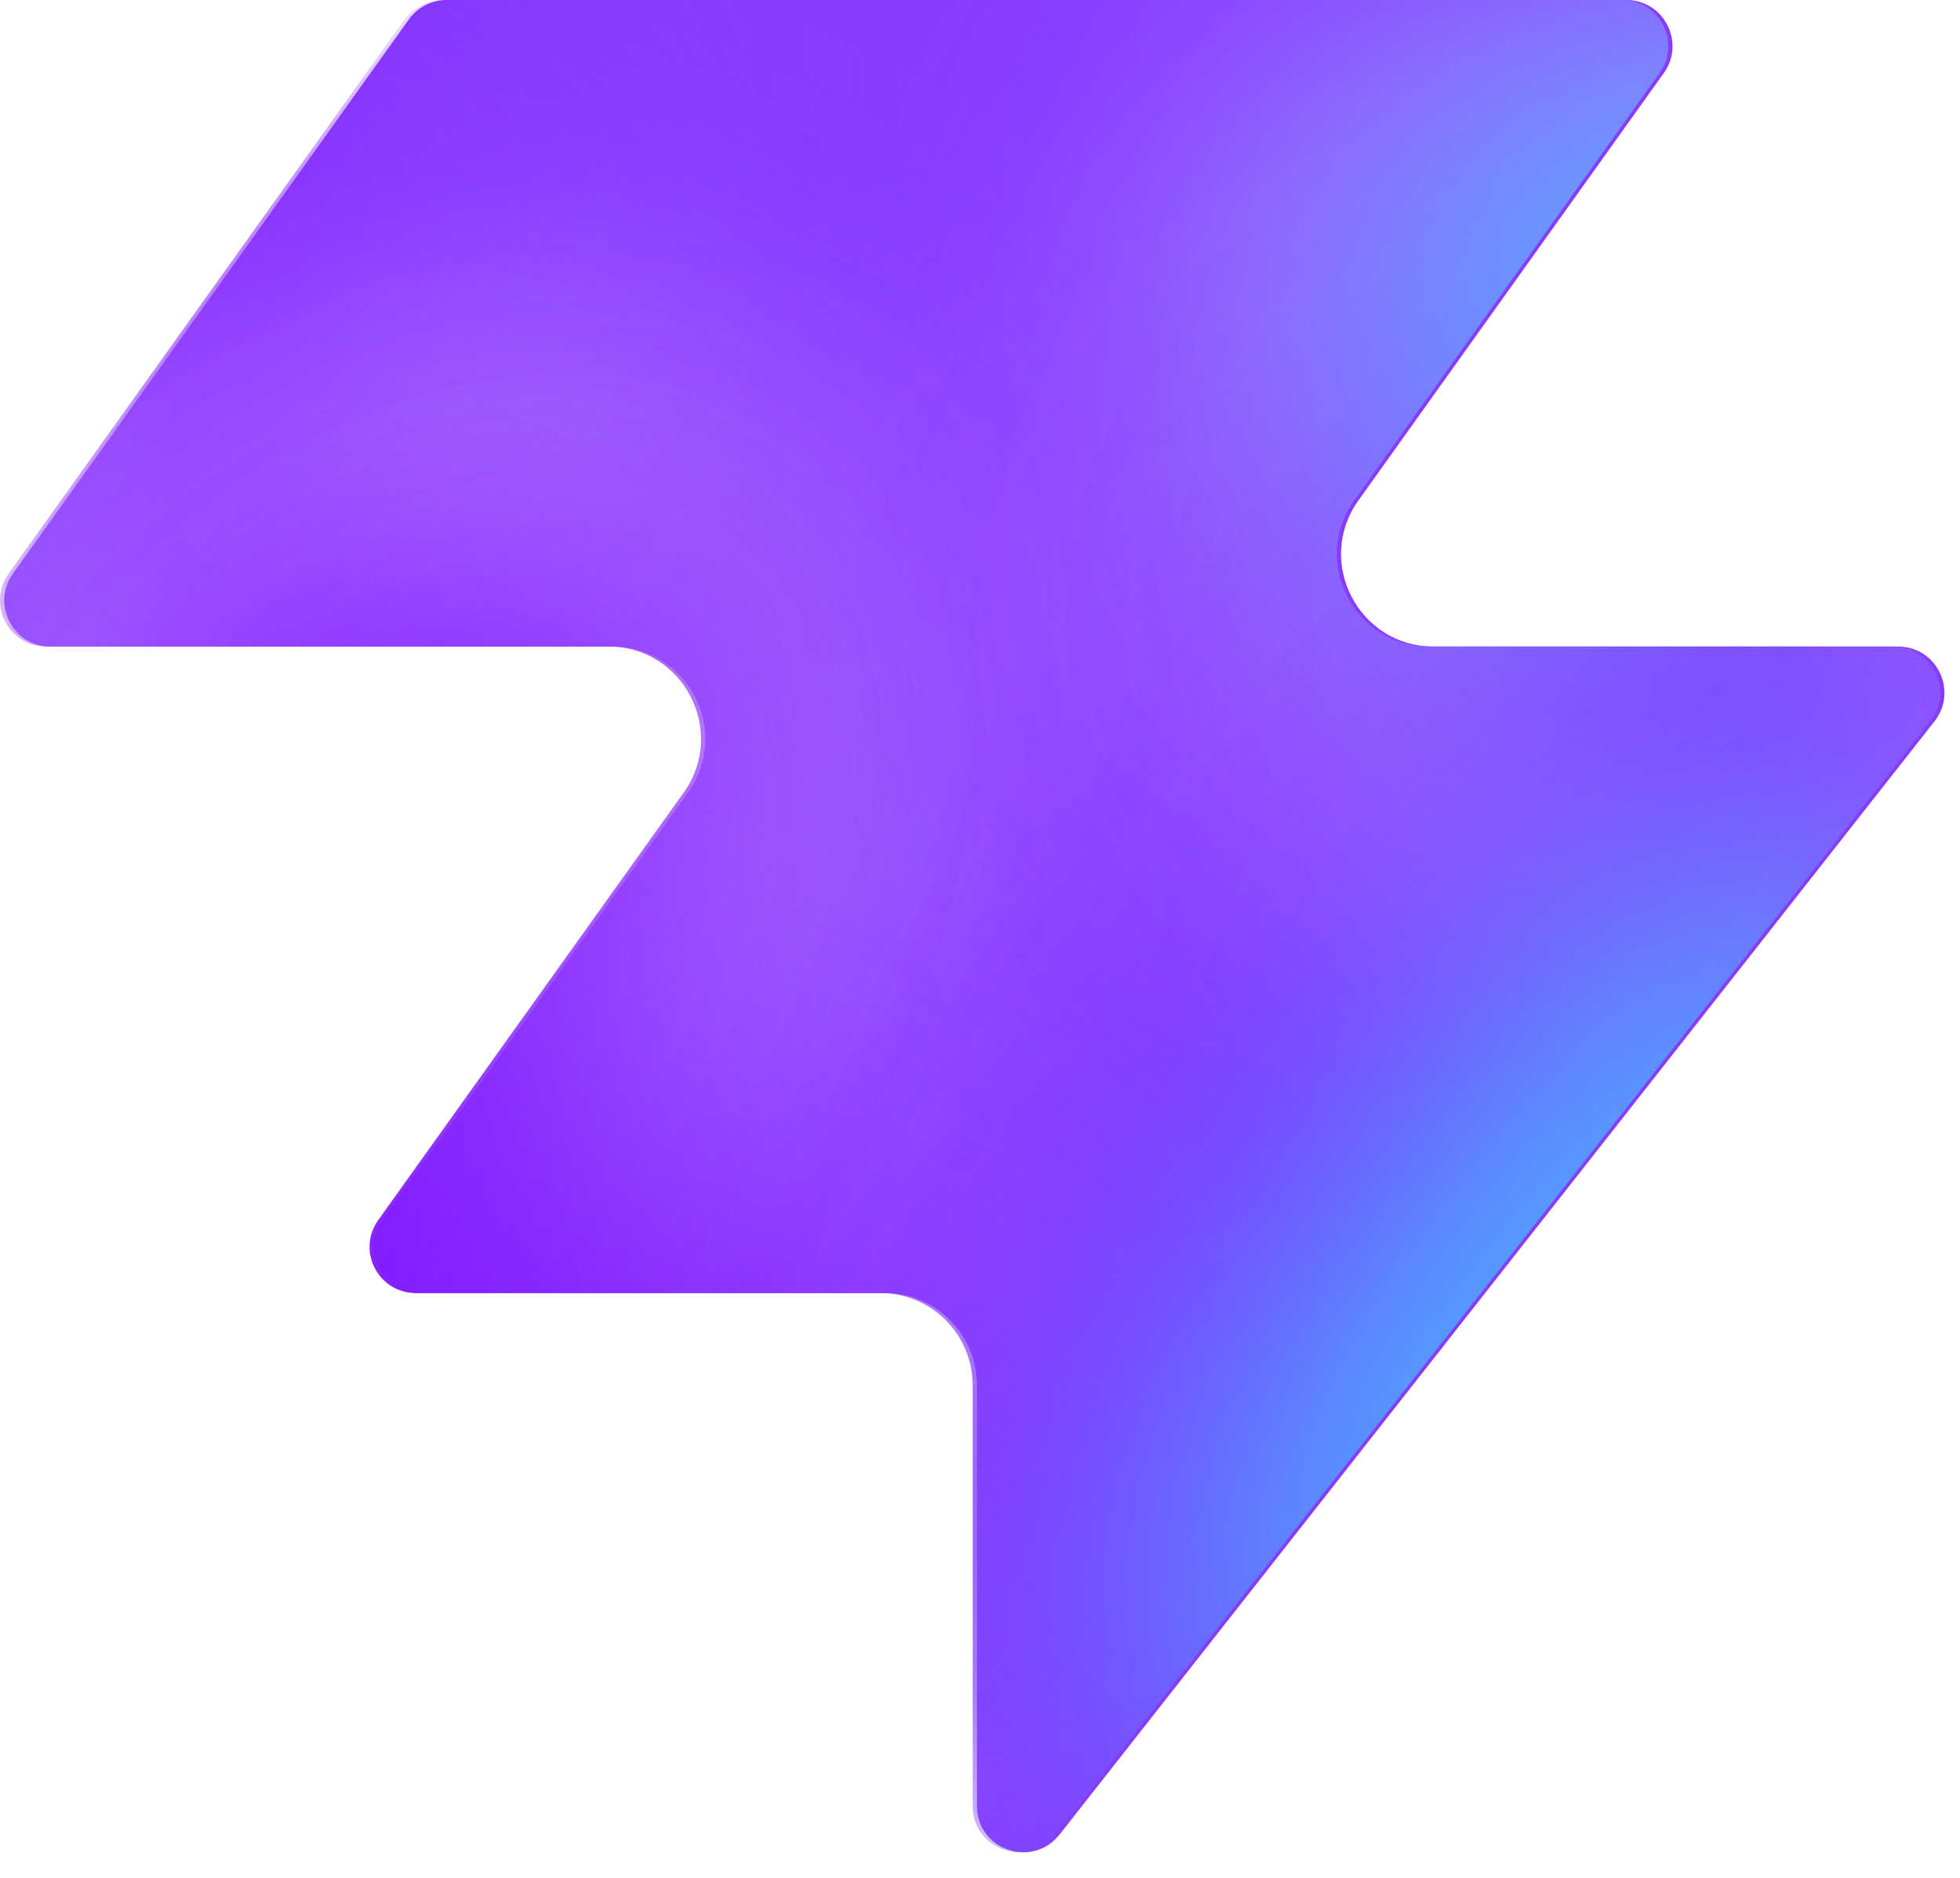
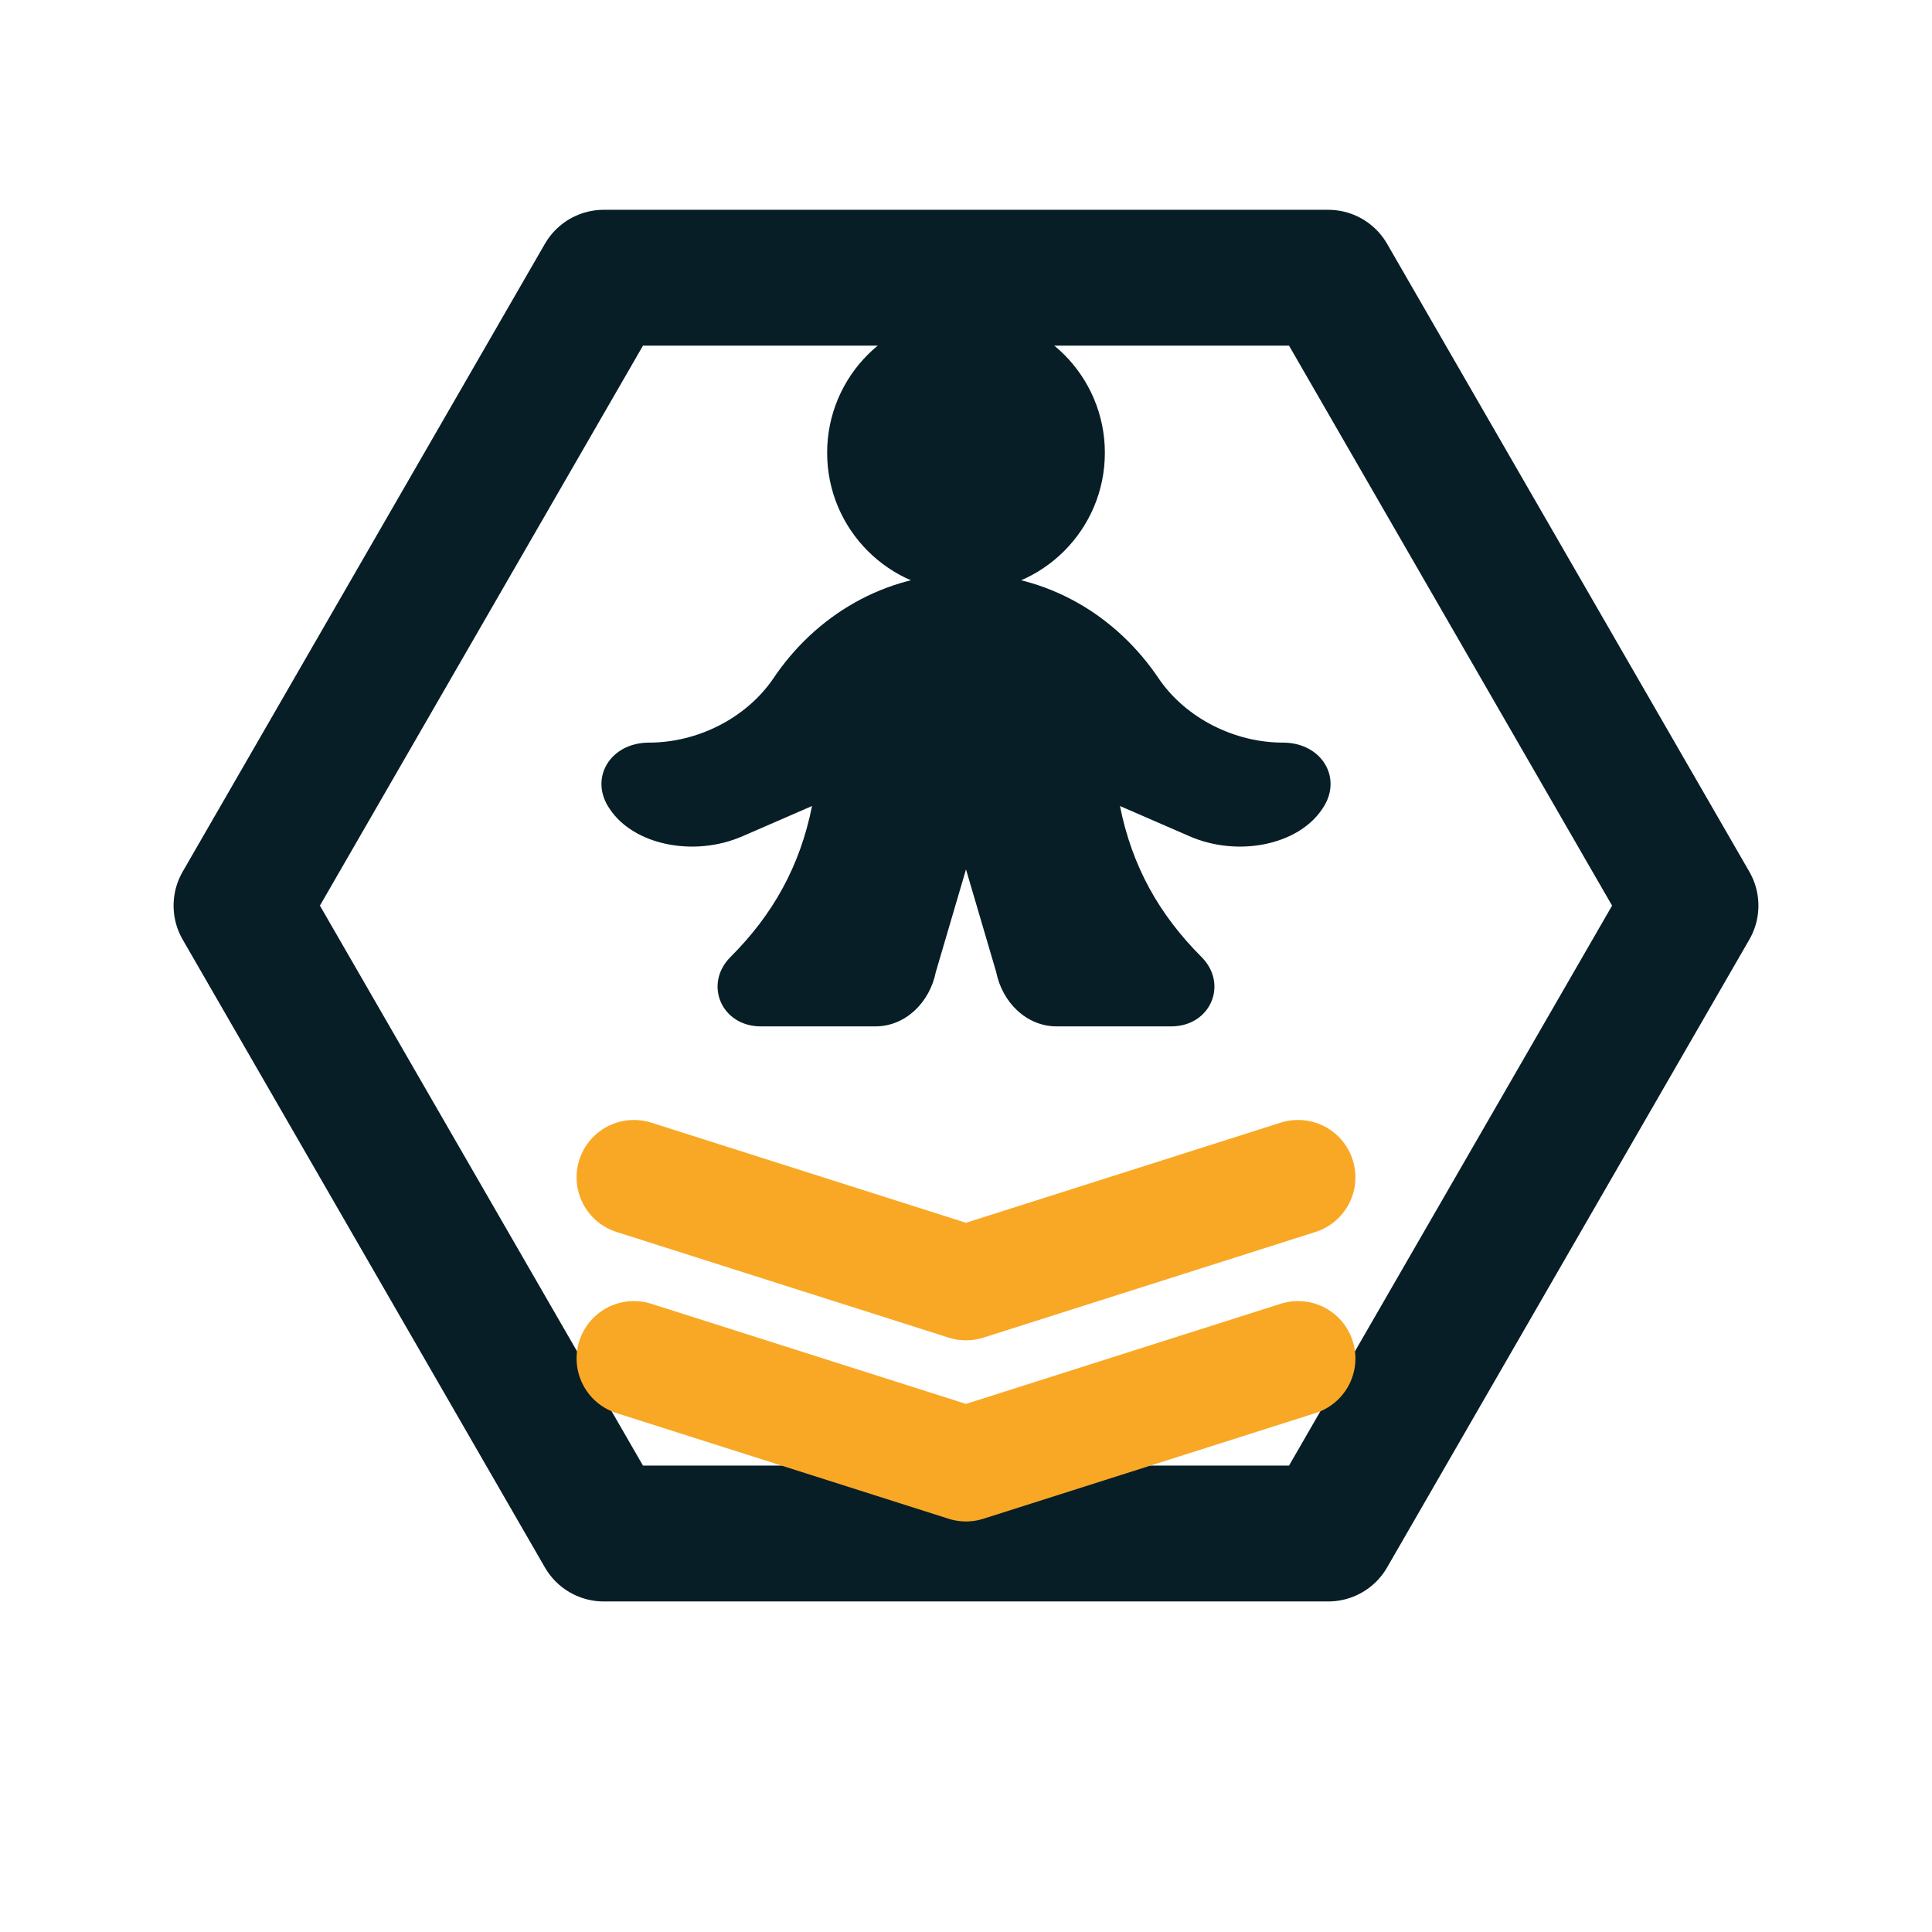
- <svg xmlns="http://www.w3.org/2000/svg" width="48" height="46" fill="none" viewBox="0 0 48 46">
-   <path fill="#863bff" d="M25.946 44.938c-.664.845-2.021.375-2.021-.698V33.937a2.26 2.26 0 0 0-2.262-2.262H10.287c-.92 0-1.456-1.04-.92-1.788l7.48-10.471c1.07-1.497 0-3.578-1.842-3.578H1.237c-.92 0-1.456-1.04-.92-1.788L10.013.474c.214-.297.556-.474.92-.474h28.894c.92 0 1.456 1.04.92 1.788l-7.48 10.471c-1.07 1.498 0 3.579 1.842 3.579h11.377c.943 0 1.473 1.088.89 1.83L25.947 44.94z" style="fill:#863bff;fill:color(display-p3 .525 .23 1);fill-opacity:1" />
-   <mask id="a" width="48" height="46" x="0" y="0" maskUnits="userSpaceOnUse" style="mask-type:alpha">
-     <path fill="#000" d="M25.842 44.938c-.664.844-2.021.375-2.021-.698V33.937a2.26 2.26 0 0 0-2.262-2.262H10.183c-.92 0-1.456-1.04-.92-1.788l7.48-10.471c1.07-1.498 0-3.579-1.842-3.579H1.133c-.92 0-1.456-1.04-.92-1.787L9.91.473c.214-.297.556-.474.92-.474h28.894c.92 0 1.456 1.04.92 1.788l-7.48 10.471c-1.07 1.498 0 3.578 1.842 3.578h11.377c.943 0 1.473 1.088.89 1.832L25.843 44.94z" style="fill:#000;fill-opacity:1" />
-   </mask>
-   <g mask="url(#a)">
-     <g filter="url(#b)">
-       <ellipse cx="5.508" cy="14.704" fill="#ede6ff" rx="5.508" ry="14.704" style="fill:#ede6ff;fill:color(display-p3 .927 .903 1);fill-opacity:1" transform="matrix(.00324 1 1 -.00324 -4.47 31.516)" />
-     </g>
-     <g filter="url(#c)">
-       <ellipse cx="10.399" cy="29.851" fill="#ede6ff" rx="10.399" ry="29.851" style="fill:#ede6ff;fill:color(display-p3 .927 .903 1);fill-opacity:1" transform="matrix(.00324 1 1 -.00324 -39.328 7.883)" />
-     </g>
-     <g filter="url(#d)">
-       <ellipse cx="5.508" cy="30.487" fill="#7e14ff" rx="5.508" ry="30.487" style="fill:#7e14ff;fill:color(display-p3 .492 .077 1);fill-opacity:1" transform="rotate(89.814 -25.913 -14.639)scale(1 -1)" />
-     </g>
-     <g filter="url(#e)">
-       <ellipse cx="5.508" cy="30.599" fill="#7e14ff" rx="5.508" ry="30.599" style="fill:#7e14ff;fill:color(display-p3 .492 .077 1);fill-opacity:1" transform="rotate(89.814 -32.644 -3.334)scale(1 -1)" />
-     </g>
-     <g filter="url(#f)">
-       <ellipse cx="5.508" cy="30.599" fill="#7e14ff" rx="5.508" ry="30.599" style="fill:#7e14ff;fill:color(display-p3 .492 .077 1);fill-opacity:1" transform="matrix(.00324 1 1 -.00324 -34.34 30.47)" />
-     </g>
-     <g filter="url(#g)">
-       <ellipse cx="14.072" cy="22.078" fill="#ede6ff" rx="14.072" ry="22.078" style="fill:#ede6ff;fill:color(display-p3 .927 .903 1);fill-opacity:1" transform="rotate(93.35 24.506 48.493)scale(-1 1)" />
-     </g>
-     <g filter="url(#h)">
-       <ellipse cx="3.47" cy="21.501" fill="#7e14ff" rx="3.47" ry="21.501" style="fill:#7e14ff;fill:color(display-p3 .492 .077 1);fill-opacity:1" transform="rotate(89.009 28.708 47.59)scale(-1 1)" />
-     </g>
-     <g filter="url(#i)">
-       <ellipse cx="3.47" cy="21.501" fill="#7e14ff" rx="3.47" ry="21.501" style="fill:#7e14ff;fill:color(display-p3 .492 .077 1);fill-opacity:1" transform="rotate(89.009 28.708 47.59)scale(-1 1)" />
-     </g>
-     <g filter="url(#j)">
-       <ellipse cx=".387" cy="8.972" fill="#7e14ff" rx="4.407" ry="29.108" style="fill:#7e14ff;fill:color(display-p3 .492 .077 1);fill-opacity:1" transform="rotate(39.51 .387 8.972)" />
-     </g>
-     <g filter="url(#k)">
-       <ellipse cx="47.523" cy="-6.092" fill="#7e14ff" rx="4.407" ry="29.108" style="fill:#7e14ff;fill:color(display-p3 .492 .077 1);fill-opacity:1" transform="rotate(37.892 47.523 -6.092)" />
-     </g>
-     <g filter="url(#l)">
-       <ellipse cx="41.412" cy="6.333" fill="#47bfff" rx="5.971" ry="9.665" style="fill:#47bfff;fill:color(display-p3 .28 .748 1);fill-opacity:1" transform="rotate(37.892 41.412 6.333)" />
-     </g>
-     <g filter="url(#m)">
-       <ellipse cx="-1.879" cy="38.332" fill="#7e14ff" rx="4.407" ry="29.108" style="fill:#7e14ff;fill:color(display-p3 .492 .077 1);fill-opacity:1" transform="rotate(37.892 -1.88 38.332)" />
-     </g>
-     <g filter="url(#n)">
-       <ellipse cx="-1.879" cy="38.332" fill="#7e14ff" rx="4.407" ry="29.108" style="fill:#7e14ff;fill:color(display-p3 .492 .077 1);fill-opacity:1" transform="rotate(37.892 -1.88 38.332)" />
-     </g>
-     <g filter="url(#o)">
-       <ellipse cx="35.651" cy="29.907" fill="#7e14ff" rx="4.407" ry="29.108" style="fill:#7e14ff;fill:color(display-p3 .492 .077 1);fill-opacity:1" transform="rotate(37.892 35.651 29.907)" />
-     </g>
-     <g filter="url(#p)">
-       <ellipse cx="38.418" cy="32.4" fill="#47bfff" rx="5.971" ry="15.297" style="fill:#47bfff;fill:color(display-p3 .28 .748 1);fill-opacity:1" transform="rotate(37.892 38.418 32.4)" />
-     </g>
-   </g>
-   <defs>
-     <filter id="b" width="60.045" height="41.654" x="-19.77" y="16.149" color-interpolation-filters="sRGB" filterUnits="userSpaceOnUse">
-       <feFlood flood-opacity="0" result="BackgroundImageFix" />
-       <feBlend in="SourceGraphic" in2="BackgroundImageFix" result="shape" />
-       <feGaussianBlur result="effect1_foregroundBlur_2002_17158" stdDeviation="7.659" />
-     </filter>
-     <filter id="c" width="90.34" height="51.437" x="-54.613" y="-7.533" color-interpolation-filters="sRGB" filterUnits="userSpaceOnUse">
-       <feFlood flood-opacity="0" result="BackgroundImageFix" />
-       <feBlend in="SourceGraphic" in2="BackgroundImageFix" result="shape" />
-       <feGaussianBlur result="effect1_foregroundBlur_2002_17158" stdDeviation="7.659" />
-     </filter>
-     <filter id="d" width="79.355" height="29.4" x="-49.64" y="2.03" color-interpolation-filters="sRGB" filterUnits="userSpaceOnUse">
-       <feFlood flood-opacity="0" result="BackgroundImageFix" />
-       <feBlend in="SourceGraphic" in2="BackgroundImageFix" result="shape" />
-       <feGaussianBlur result="effect1_foregroundBlur_2002_17158" stdDeviation="4.596" />
-     </filter>
-     <filter id="e" width="79.579" height="29.4" x="-45.045" y="20.029" color-interpolation-filters="sRGB" filterUnits="userSpaceOnUse">
-       <feFlood flood-opacity="0" result="BackgroundImageFix" />
-       <feBlend in="SourceGraphic" in2="BackgroundImageFix" result="shape" />
-       <feGaussianBlur result="effect1_foregroundBlur_2002_17158" stdDeviation="4.596" />
-     </filter>
-     <filter id="f" width="79.579" height="29.4" x="-43.513" y="21.178" color-interpolation-filters="sRGB" filterUnits="userSpaceOnUse">
-       <feFlood flood-opacity="0" result="BackgroundImageFix" />
-       <feBlend in="SourceGraphic" in2="BackgroundImageFix" result="shape" />
-       <feGaussianBlur result="effect1_foregroundBlur_2002_17158" stdDeviation="4.596" />
-     </filter>
-     <filter id="g" width="74.749" height="58.852" x="15.756" y="-17.901" color-interpolation-filters="sRGB" filterUnits="userSpaceOnUse">
-       <feFlood flood-opacity="0" result="BackgroundImageFix" />
-       <feBlend in="SourceGraphic" in2="BackgroundImageFix" result="shape" />
-       <feGaussianBlur result="effect1_foregroundBlur_2002_17158" stdDeviation="7.659" />
-     </filter>
-     <filter id="h" width="61.377" height="25.362" x="23.548" y="2.284" color-interpolation-filters="sRGB" filterUnits="userSpaceOnUse">
-       <feFlood flood-opacity="0" result="BackgroundImageFix" />
-       <feBlend in="SourceGraphic" in2="BackgroundImageFix" result="shape" />
-       <feGaussianBlur result="effect1_foregroundBlur_2002_17158" stdDeviation="4.596" />
-     </filter>
-     <filter id="i" width="61.377" height="25.362" x="23.548" y="2.284" color-interpolation-filters="sRGB" filterUnits="userSpaceOnUse">
-       <feFlood flood-opacity="0" result="BackgroundImageFix" />
-       <feBlend in="SourceGraphic" in2="BackgroundImageFix" result="shape" />
-       <feGaussianBlur result="effect1_foregroundBlur_2002_17158" stdDeviation="4.596" />
-     </filter>
-     <filter id="j" width="56.045" height="63.649" x="-27.636" y="-22.853" color-interpolation-filters="sRGB" filterUnits="userSpaceOnUse">
-       <feFlood flood-opacity="0" result="BackgroundImageFix" />
-       <feBlend in="SourceGraphic" in2="BackgroundImageFix" result="shape" />
-       <feGaussianBlur result="effect1_foregroundBlur_2002_17158" stdDeviation="4.596" />
-     </filter>
-     <filter id="k" width="54.814" height="64.646" x="20.116" y="-38.415" color-interpolation-filters="sRGB" filterUnits="userSpaceOnUse">
-       <feFlood flood-opacity="0" result="BackgroundImageFix" />
-       <feBlend in="SourceGraphic" in2="BackgroundImageFix" result="shape" />
-       <feGaussianBlur result="effect1_foregroundBlur_2002_17158" stdDeviation="4.596" />
-     </filter>
-     <filter id="l" width="33.541" height="35.313" x="24.641" y="-11.323" color-interpolation-filters="sRGB" filterUnits="userSpaceOnUse">
-       <feFlood flood-opacity="0" result="BackgroundImageFix" />
-       <feBlend in="SourceGraphic" in2="BackgroundImageFix" result="shape" />
-       <feGaussianBlur result="effect1_foregroundBlur_2002_17158" stdDeviation="4.596" />
-     </filter>
-     <filter id="m" width="54.814" height="64.646" x="-29.286" y="6.009" color-interpolation-filters="sRGB" filterUnits="userSpaceOnUse">
-       <feFlood flood-opacity="0" result="BackgroundImageFix" />
-       <feBlend in="SourceGraphic" in2="BackgroundImageFix" result="shape" />
-       <feGaussianBlur result="effect1_foregroundBlur_2002_17158" stdDeviation="4.596" />
-     </filter>
-     <filter id="n" width="54.814" height="64.646" x="-29.286" y="6.009" color-interpolation-filters="sRGB" filterUnits="userSpaceOnUse">
-       <feFlood flood-opacity="0" result="BackgroundImageFix" />
-       <feBlend in="SourceGraphic" in2="BackgroundImageFix" result="shape" />
-       <feGaussianBlur result="effect1_foregroundBlur_2002_17158" stdDeviation="4.596" />
-     </filter>
-     <filter id="o" width="54.814" height="64.646" x="8.244" y="-2.416" color-interpolation-filters="sRGB" filterUnits="userSpaceOnUse">
-       <feFlood flood-opacity="0" result="BackgroundImageFix" />
-       <feBlend in="SourceGraphic" in2="BackgroundImageFix" result="shape" />
-       <feGaussianBlur result="effect1_foregroundBlur_2002_17158" stdDeviation="4.596" />
-     </filter>
-     <filter id="p" width="39.409" height="43.623" x="18.713" y="10.588" color-interpolation-filters="sRGB" filterUnits="userSpaceOnUse">
-       <feFlood flood-opacity="0" result="BackgroundImageFix" />
-       <feBlend in="SourceGraphic" in2="BackgroundImageFix" result="shape" />
-       <feGaussianBlur result="effect1_foregroundBlur_2002_17158" stdDeviation="4.596" />
-     </filter>
-   </defs>
+ <svg xmlns="http://www.w3.org/2000/svg" width="64" height="64" viewBox="0 0 64 64" fill="none">
+   <style>
+     .ink { stroke: #071e27; }
+     .ink-fill { fill: #071e27; }
+     @media (prefers-color-scheme: dark) {
+       .ink { stroke: #dff4ff; }
+       .ink-fill { fill: #dff4ff; }
+     }
+   </style>
+   <path class="ink" d="M44 9.2 L56 30 L44 50.8 L20 50.8 L8 30 L20 9.2 Z" stroke-width="4.5" stroke-linejoin="round" />
+   <circle class="ink-fill" cx="32" cy="15" r="4.6" />
+   <path class="ink-fill" d="M32 19 C29.3 19 27 20.4 25.6 22.5 C24.7 23.8 23.1 24.6 21.5 24.6 C20.2 24.6 19.5 25.8 20.2 26.8 C21 28 23 28.4 24.6 27.7 L26.9 26.7 C26.5 28.7 25.6 30.3 24.2 31.7 C23.3 32.6 23.9 34 25.2 34 L29 34 C30 34 30.8 33.2 31 32.2 L32 28.8 L33 32.2 C33.2 33.2 34 34 35 34 L38.8 34 C40.1 34 40.7 32.6 39.8 31.7 C38.4 30.3 37.5 28.7 37.1 26.7 L39.4 27.7 C41 28.4 43 28 43.8 26.8 C44.5 25.8 43.8 24.6 42.5 24.6 C40.9 24.6 39.3 23.8 38.4 22.5 C37 20.4 34.7 19 32 19 Z" />
+   <path d="M21 39 L32 42.5 L43 39" stroke="#f9a825" stroke-width="3.8" stroke-linecap="round" stroke-linejoin="round" />
+   <path d="M21 45 L32 48.5 L43 45" stroke="#f9a825" stroke-width="3.8" stroke-linecap="round" stroke-linejoin="round" />
</svg>
